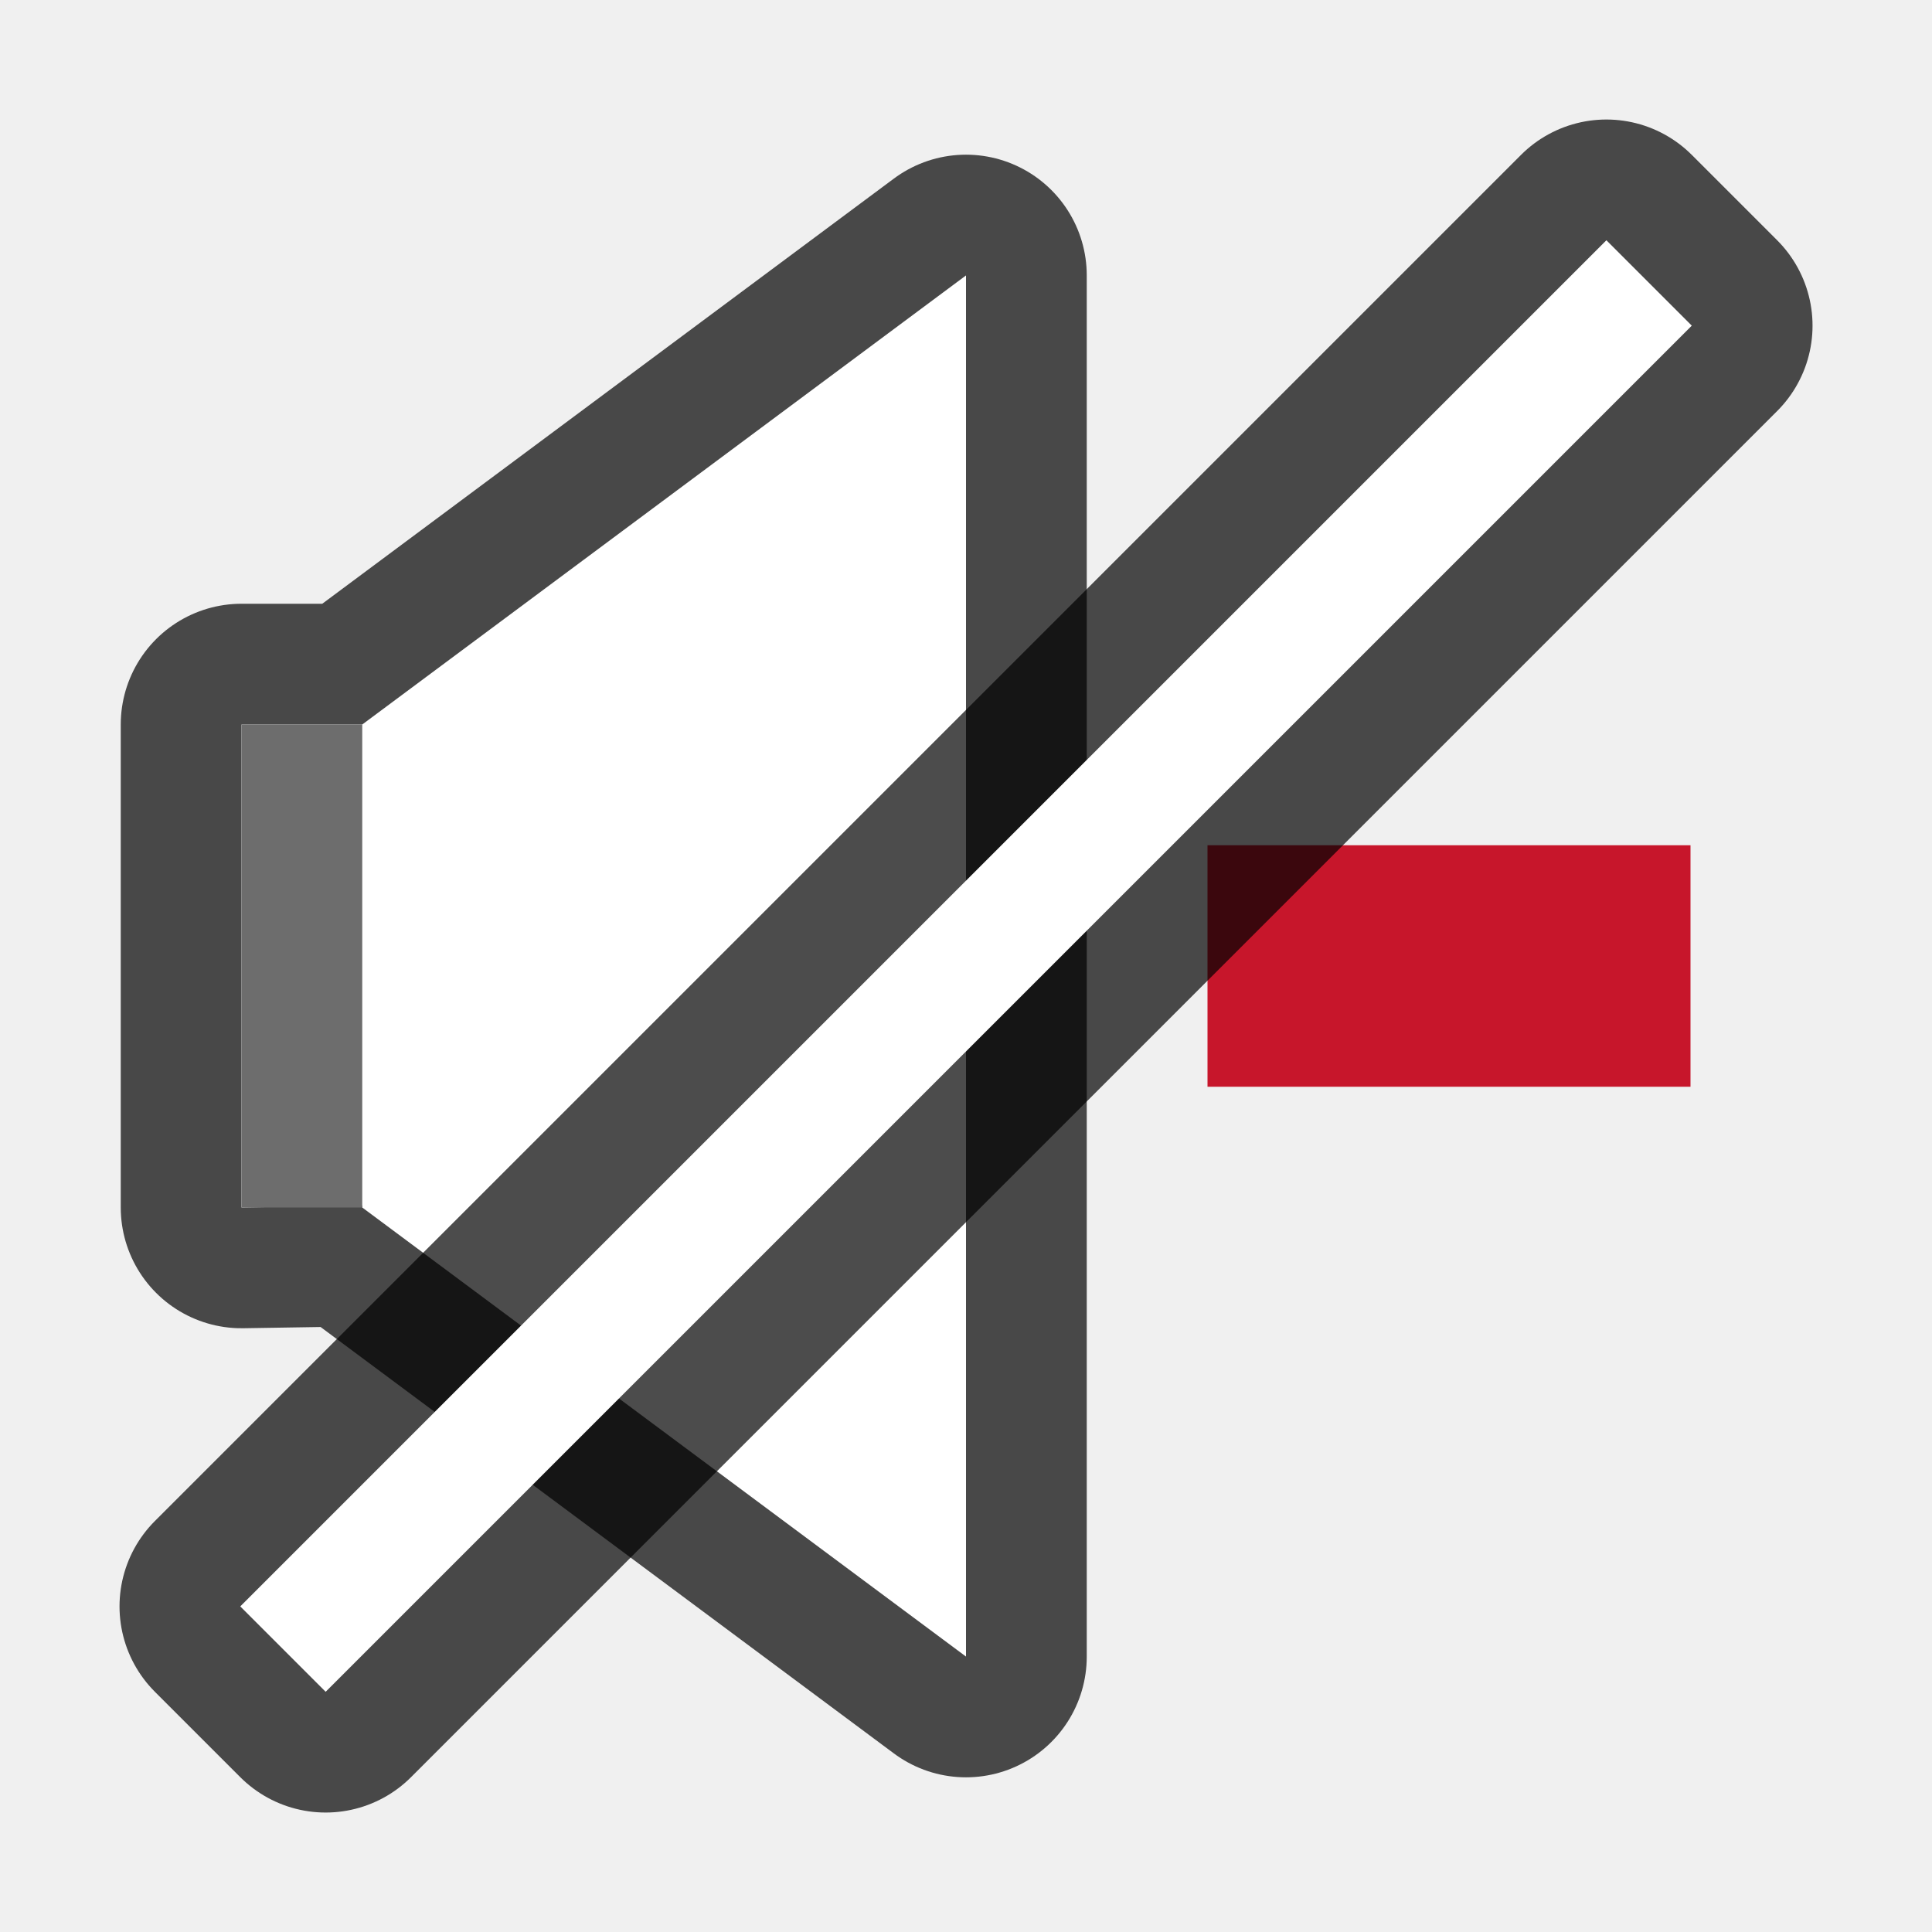
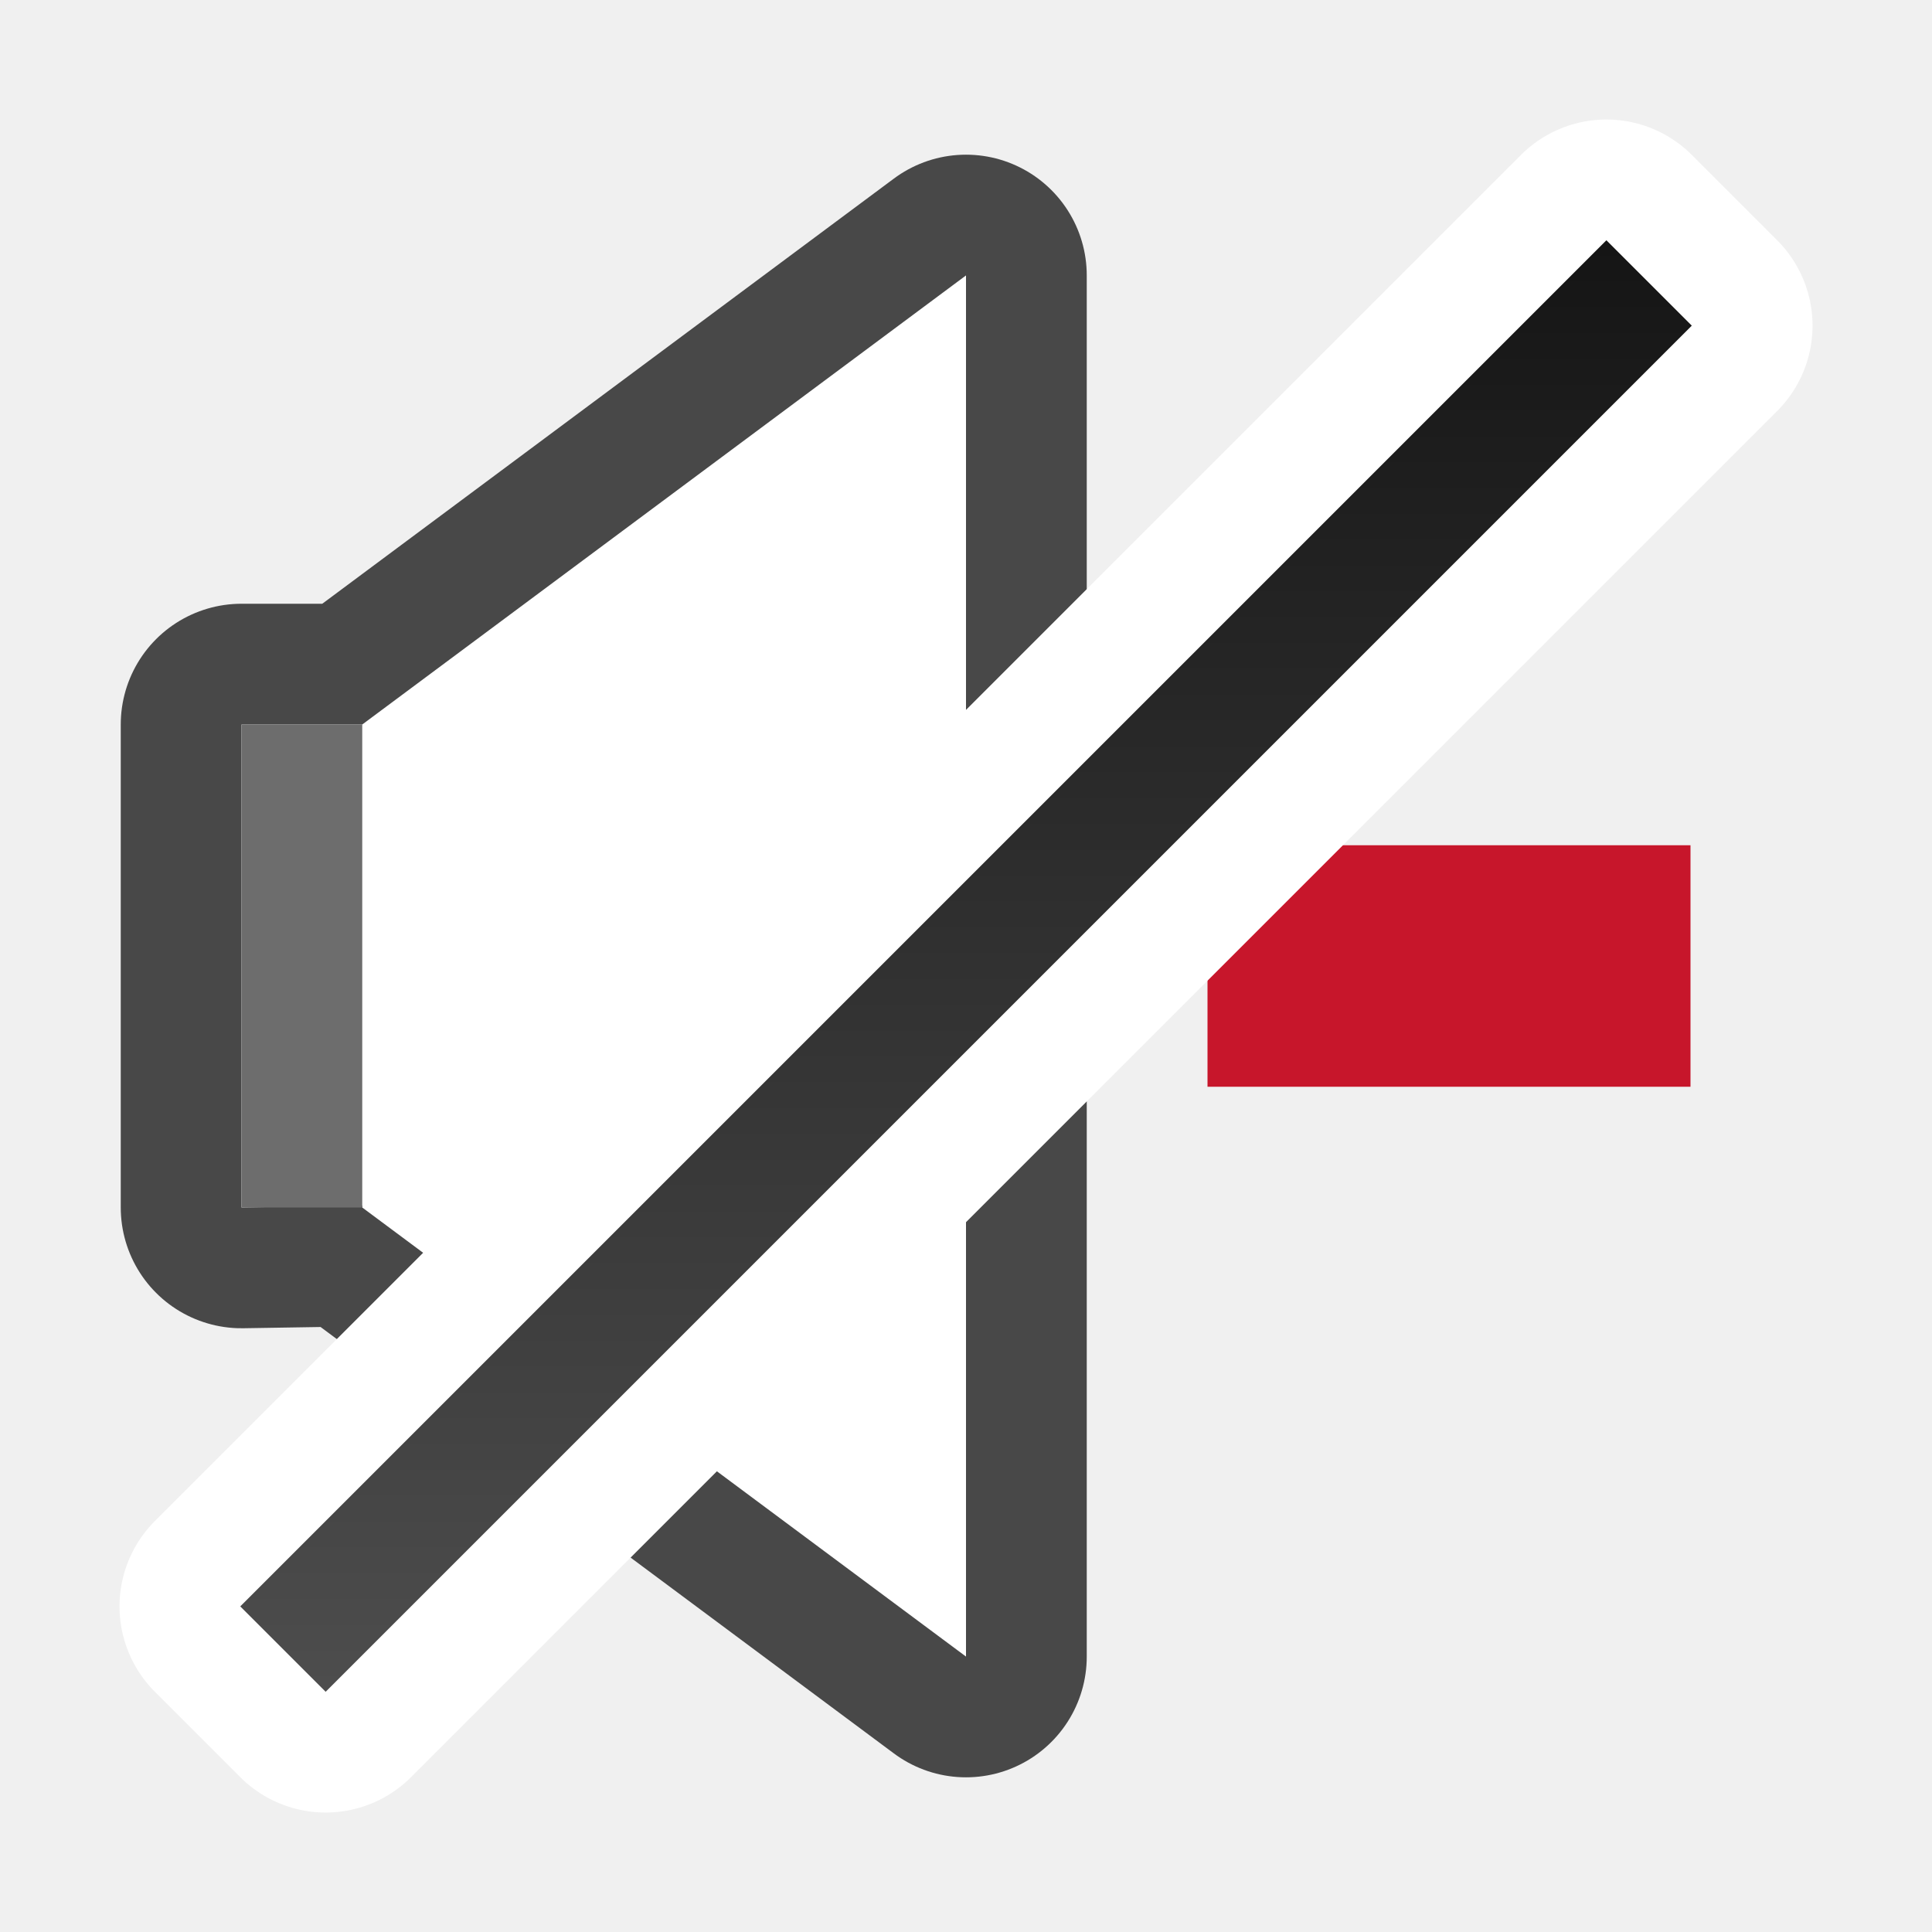
- <svg xmlns="http://www.w3.org/2000/svg" viewBox="0 0 16 16" version="1.1" id="svg6">
-   <defs id="defs10" />
+ <svg xmlns="http://www.w3.org/2000/svg" xmlns:xlink="http://www.w3.org/1999/xlink" viewBox="0 0 16 16" version="1.1" id="svg6">
+   <defs id="defs10">
+     <linearGradient id="linearGradient840">
+       <stop style="stop-color:#151515;stop-opacity:1" offset="0" id="stop836" />
+       <stop style="stop-color:#4d4d4d;stop-opacity:1" offset="1" id="stop838" />
+     </linearGradient>
+     <linearGradient xlink:href="#linearGradient840" id="linearGradient842" x1="7.071" y1="-4.243" x2="15.556" y2="4.243" gradientUnits="userSpaceOnUse" />
+   </defs>
  <path style="opacity:0.7;fill:#000000;stroke:#000000;stroke-width:2;stroke-linejoin:round;stroke-miterlimit:4;stroke-dasharray:none" id="path828" d="M 8,2.281 V 8 13.719 L 3,10 v -0.016 L 2,10 V 6 h 1 v 0 z" />
  <path d="M 8,2.281 V 8 13.719 L 3,10 v -0.016 L 2,10 V 6 h 1 v 0 z" id="path2" style="fill:#ffffff" />
  <path d="m10 7v2h4v-2z" fill="#c7162b" id="path4" />
  <rect style="opacity:1;fill:#6d6d6d;fill-opacity:1;stroke:none;stroke-width:2;stroke-linejoin:round;stroke-miterlimit:4;stroke-dasharray:none;stroke-opacity:1" id="rect830" width="1" height="4" x="2" y="6" />
-   <rect y="-8" x="10.814" height="16" width="1" id="rect843" style="opacity:0.7;fill:#000000;fill-opacity:1;stroke:#000000;stroke-width:2;stroke-linejoin:round;stroke-miterlimit:4;stroke-dasharray:none;stroke-opacity:1" transform="rotate(45)" />
-   <rect style="opacity:1;fill:#ffffff;fill-opacity:1;stroke:none;stroke-width:2;stroke-linejoin:round;stroke-miterlimit:4;stroke-dasharray:none;stroke-opacity:1" id="rect832" width="1" height="16" x="10.814" y="-8" transform="rotate(45)" />
+   <rect y="-8" x="10.814" height="16" width="1" id="rect843" style="opacity:1;fill:#ffffff;fill-opacity:1;stroke:#ffffff;stroke-width:2;stroke-linejoin:round;stroke-miterlimit:4;stroke-dasharray:none;stroke-opacity:1" transform="rotate(45)" />
+   <rect style="opacity:1;fill:url(#linearGradient842);fill-opacity:1;stroke:none;stroke-width:2;stroke-linejoin:round;stroke-miterlimit:4;stroke-dasharray:none;stroke-opacity:1" id="rect832" width="1" height="16" x="10.814" y="-8" transform="rotate(45)" />
</svg>
